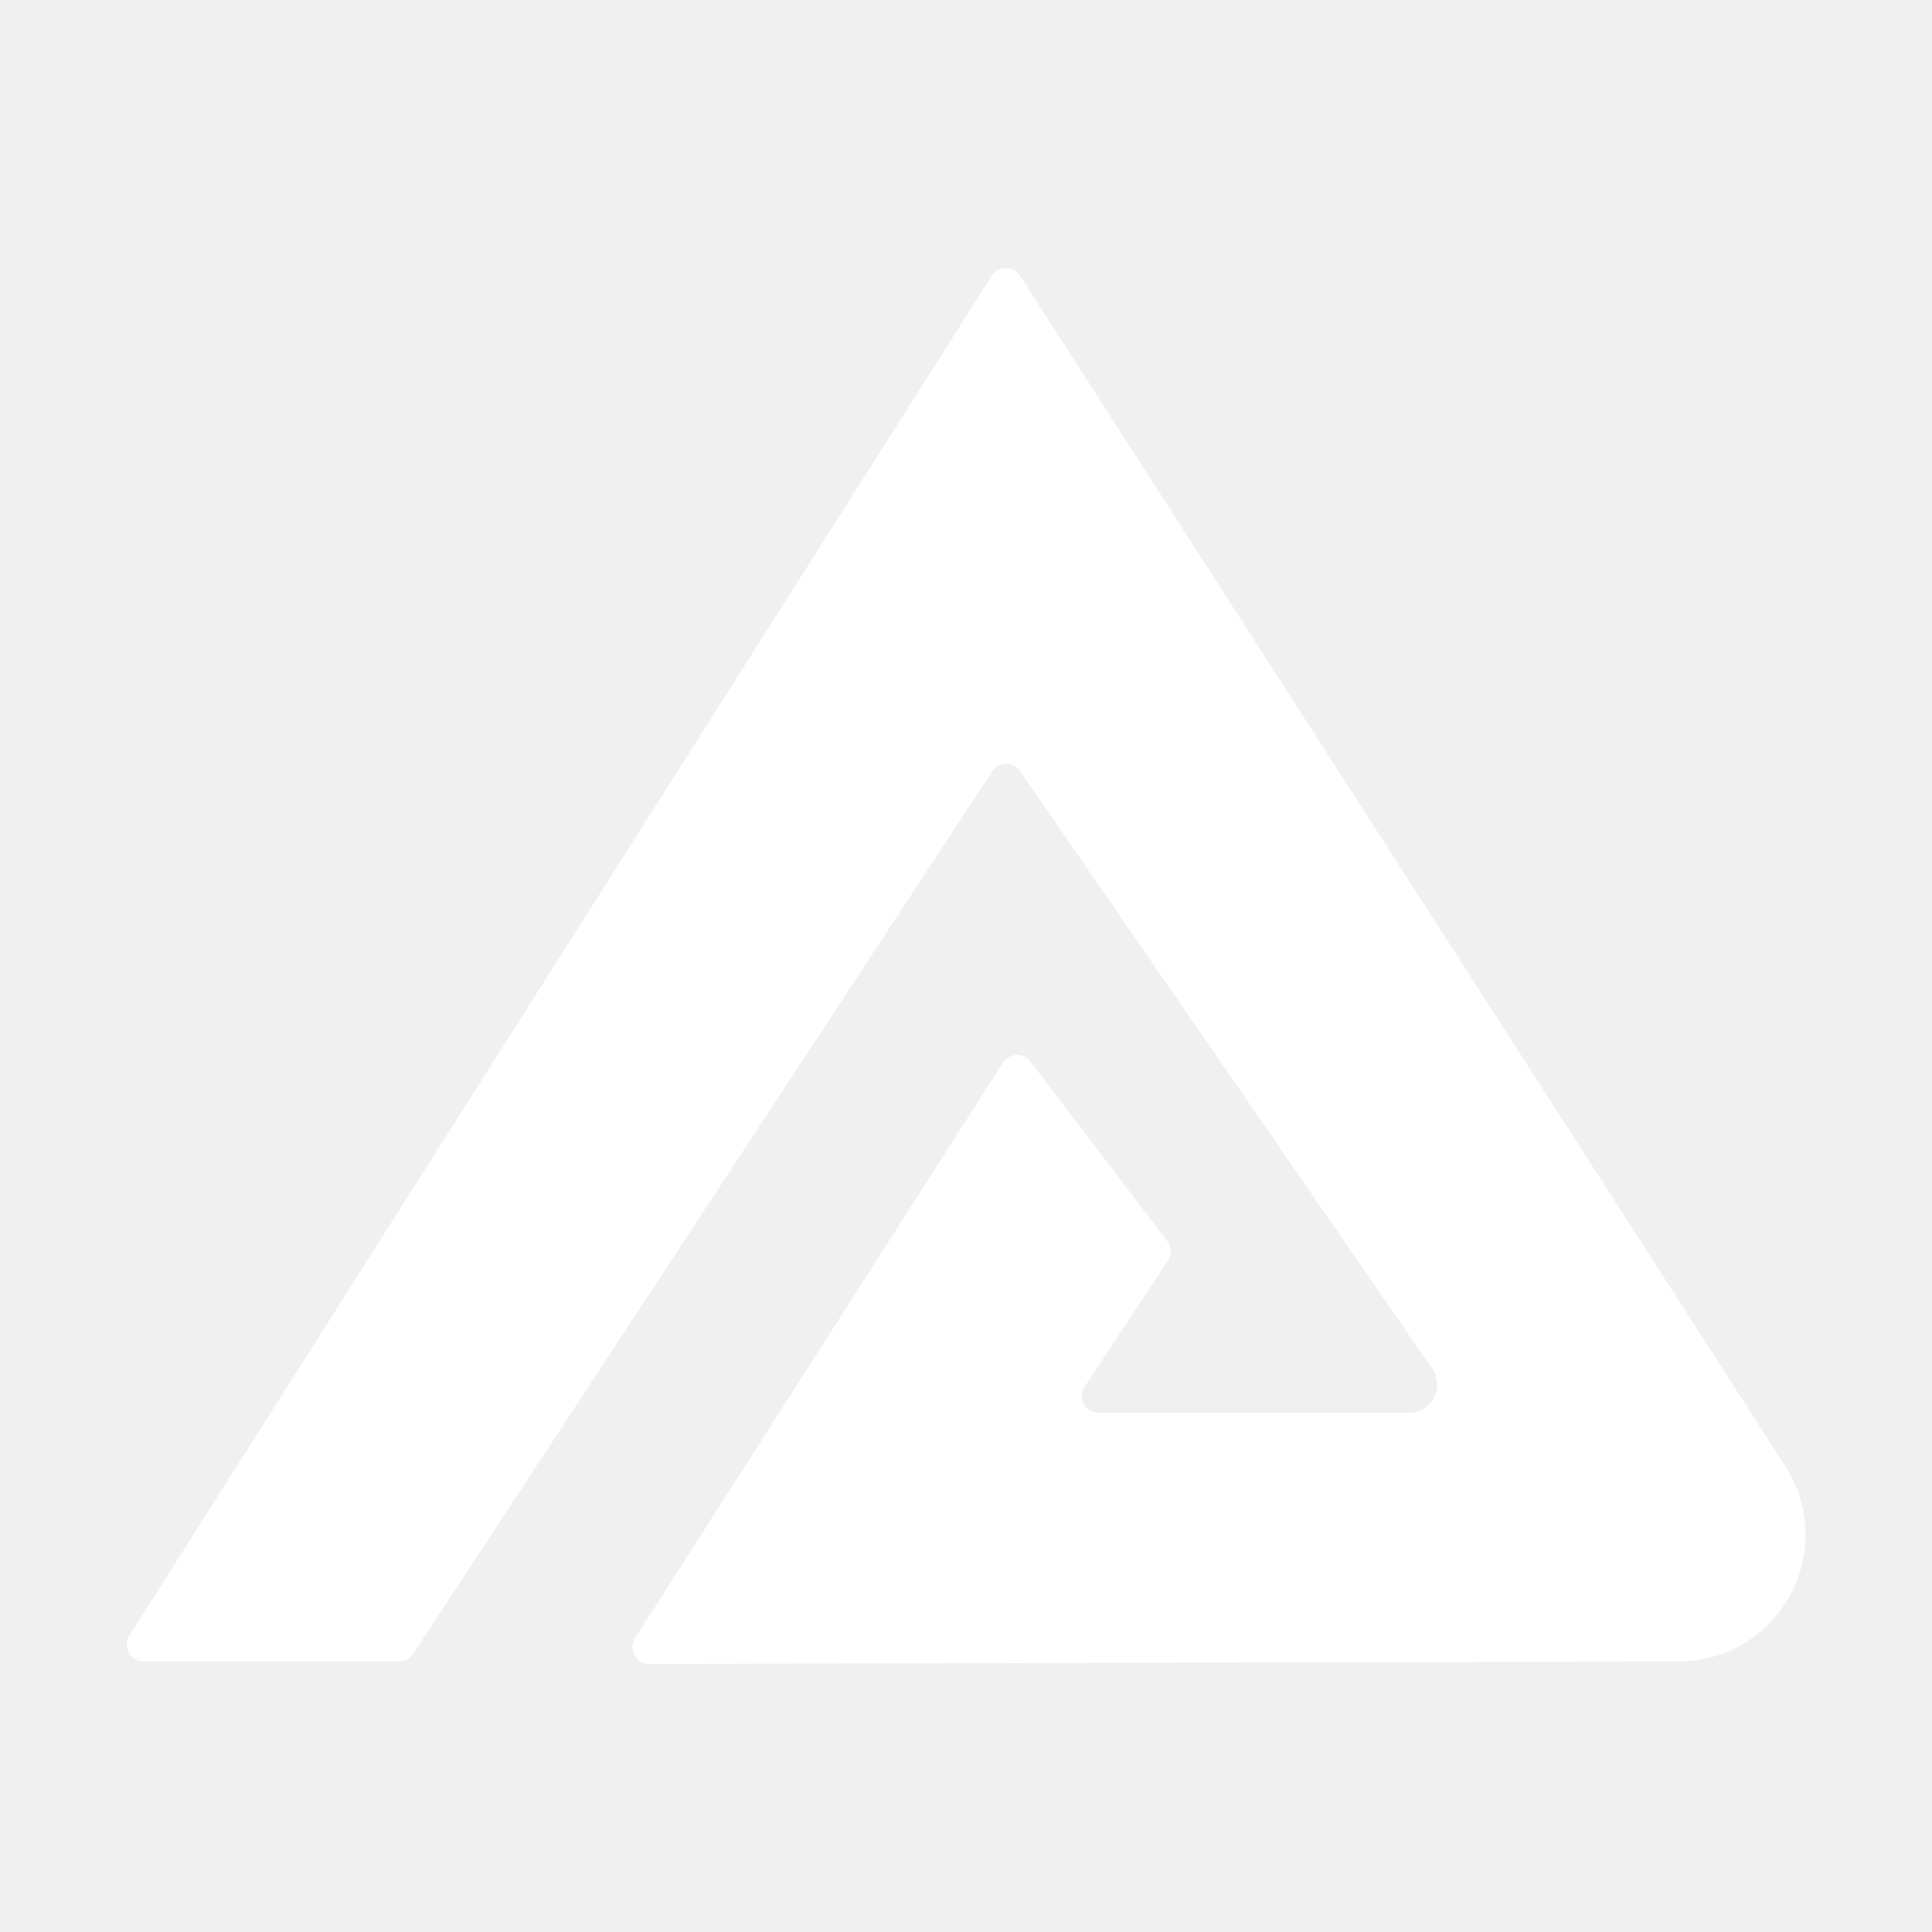
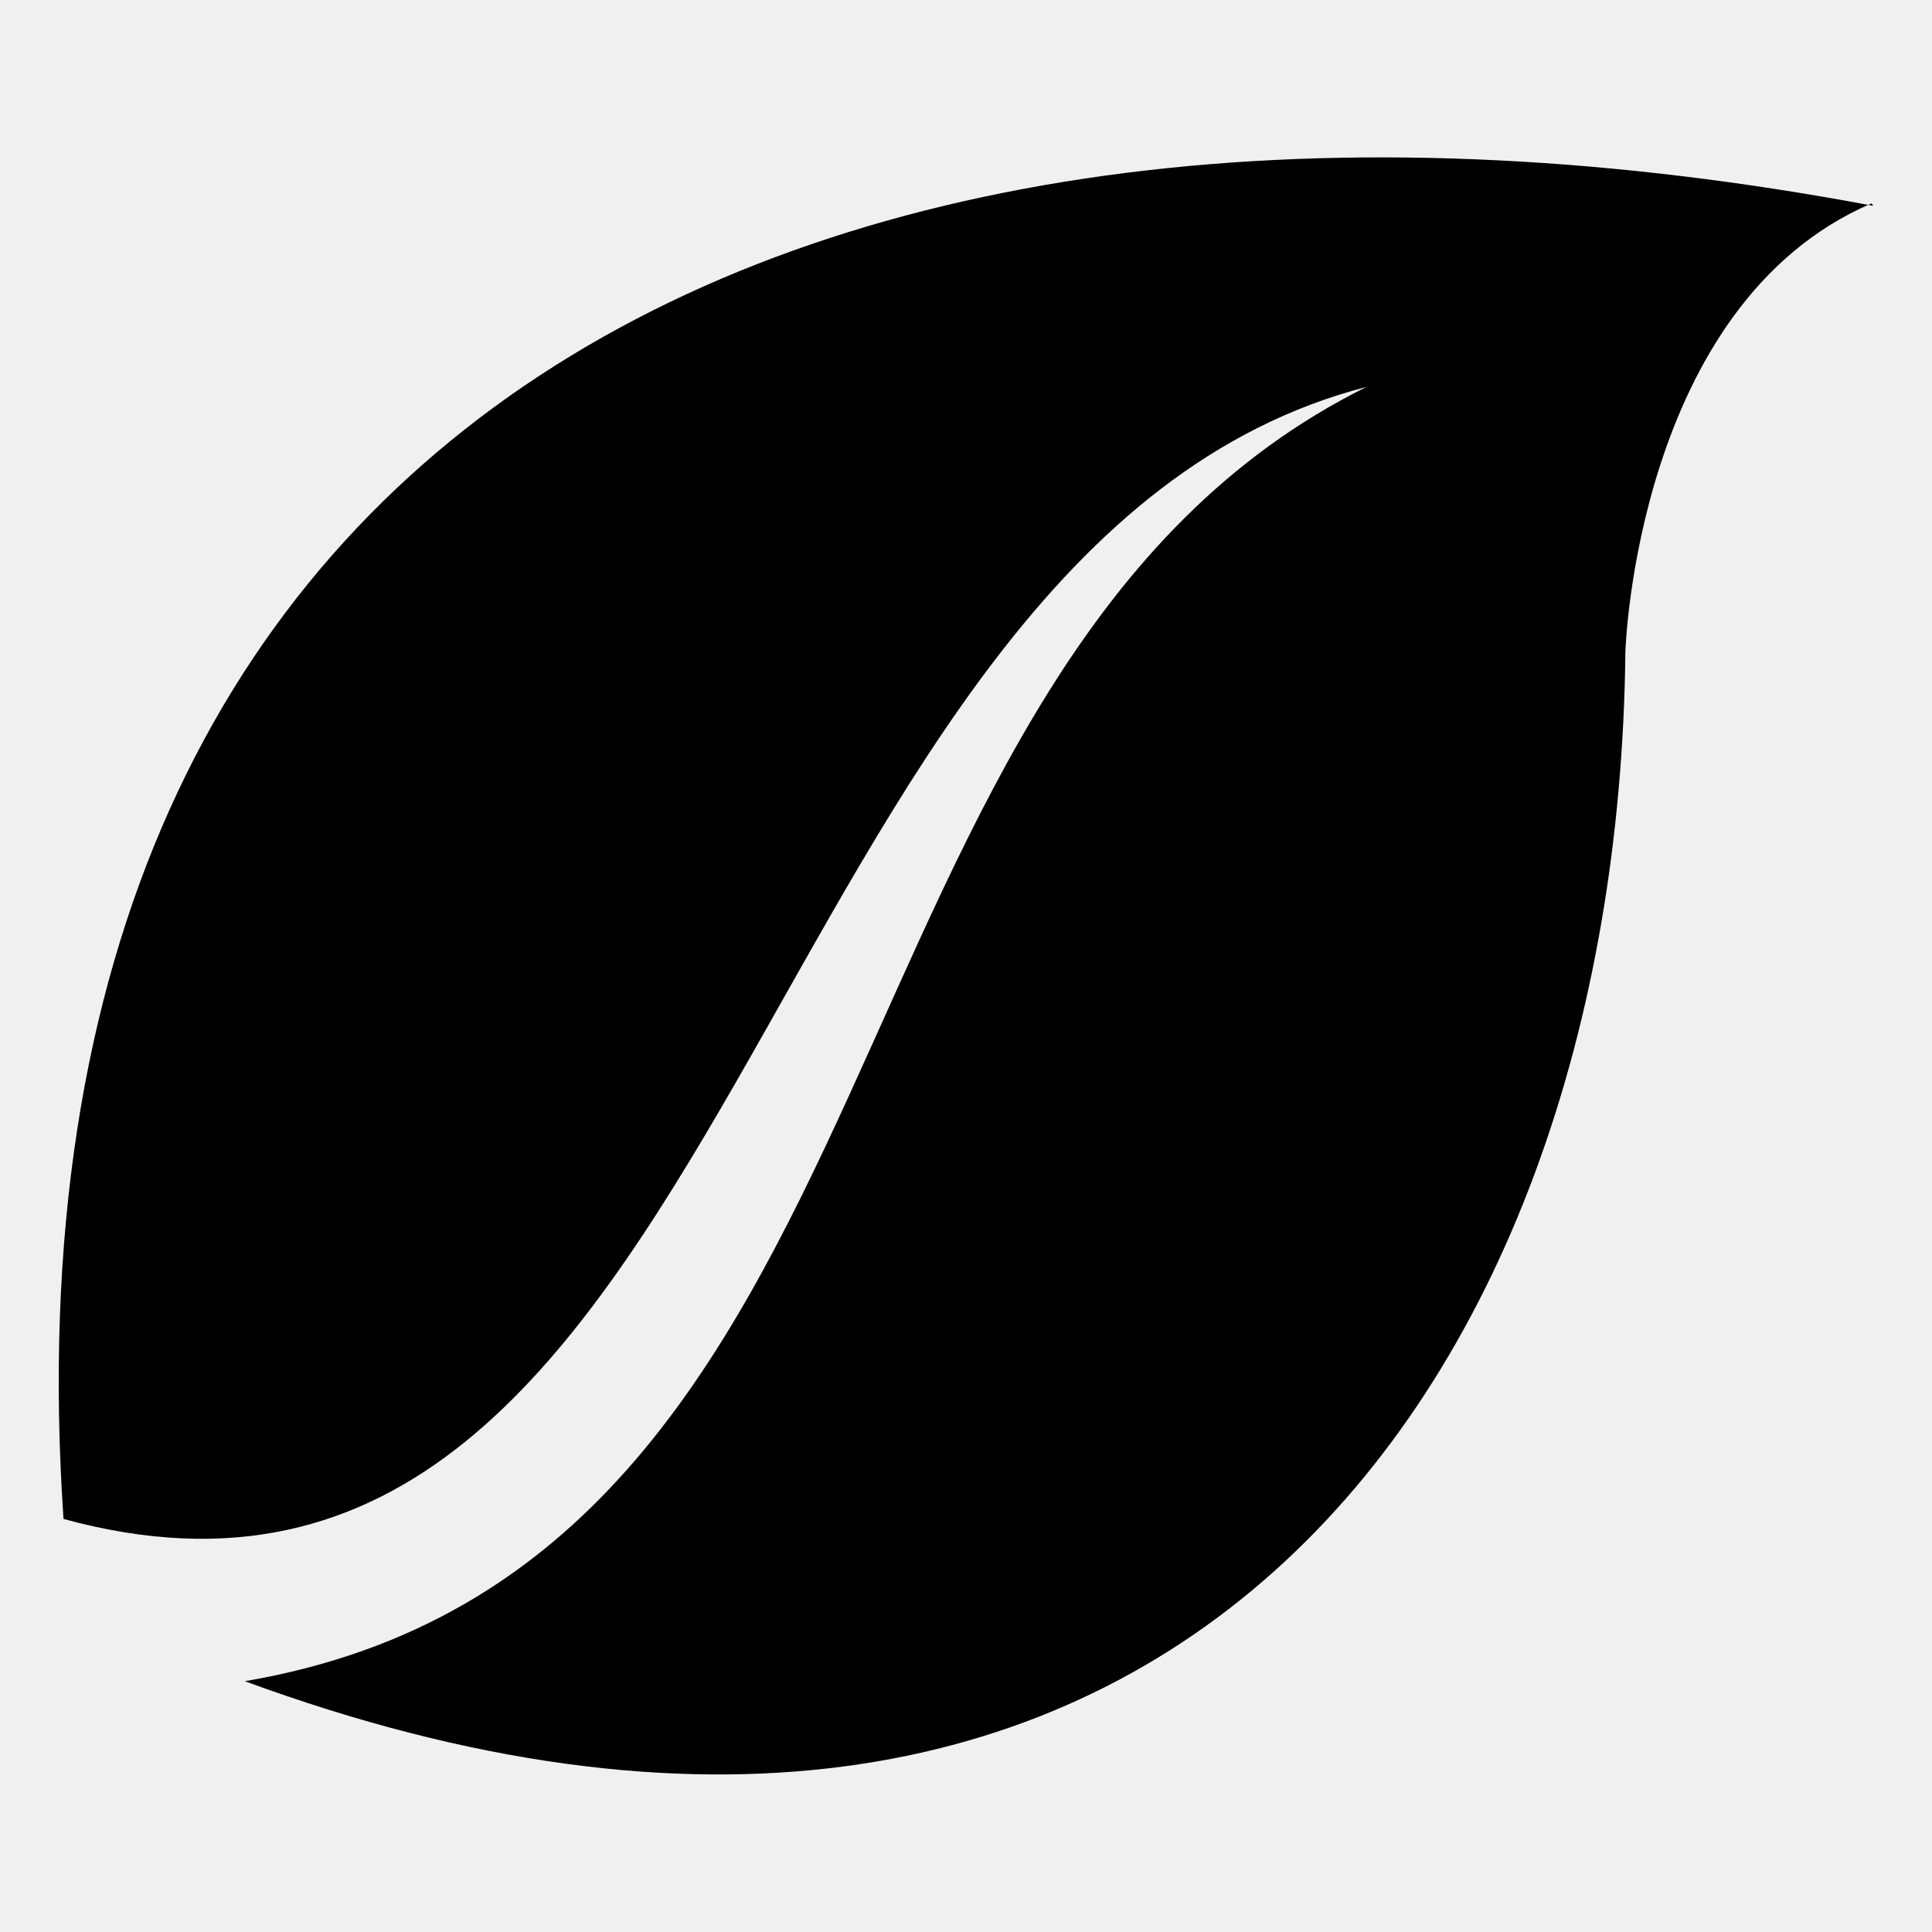
<svg xmlns="http://www.w3.org/2000/svg" id="Layer_1" data-name="Layer 1" viewBox="0 0 1024 1024">
-   <defs>
-     <style>.cls-1{fill:#fff;}</style>
-   </defs>
-   <g id="AlphaPack">
-     <path class="cls-1" d="M889.45,880.61A67.2,67.2,0,0,0,947.8,779.56L540.66,146.2a8.88,8.88,0,0,0-15,0L68.51,867A8.88,8.88,0,0,0,76,880.61H211.55a8.88,8.88,0,0,0,7.42-4L525.89,408.84a8.89,8.89,0,0,1,14.74-.17L759.72,726.36a14.93,14.93,0,0,1,0,15,15.1,15.1,0,0,1-13,7.52H582.21a8.88,8.88,0,0,1-7.41-13.77l44.26-67a8.89,8.89,0,0,0-.35-10.28l-72.58-95.16a8.89,8.89,0,0,0-14.55.6l-195,305a8.88,8.88,0,0,0,7.5,13.66Z" />
-   </g>
+   <path d="M992.87,109.09C449.45,6.64-7,205.32,33.66,805.07h0c357.13,97.76,363.26-515.37,690.62-600h0c-298.18,148-234.93,624.67-594.52,686h0c482.9,177.49,727.61-150.52,731.73-545.82,0,0,5.62-183.85,130.48-237.45Z" />
</svg>
